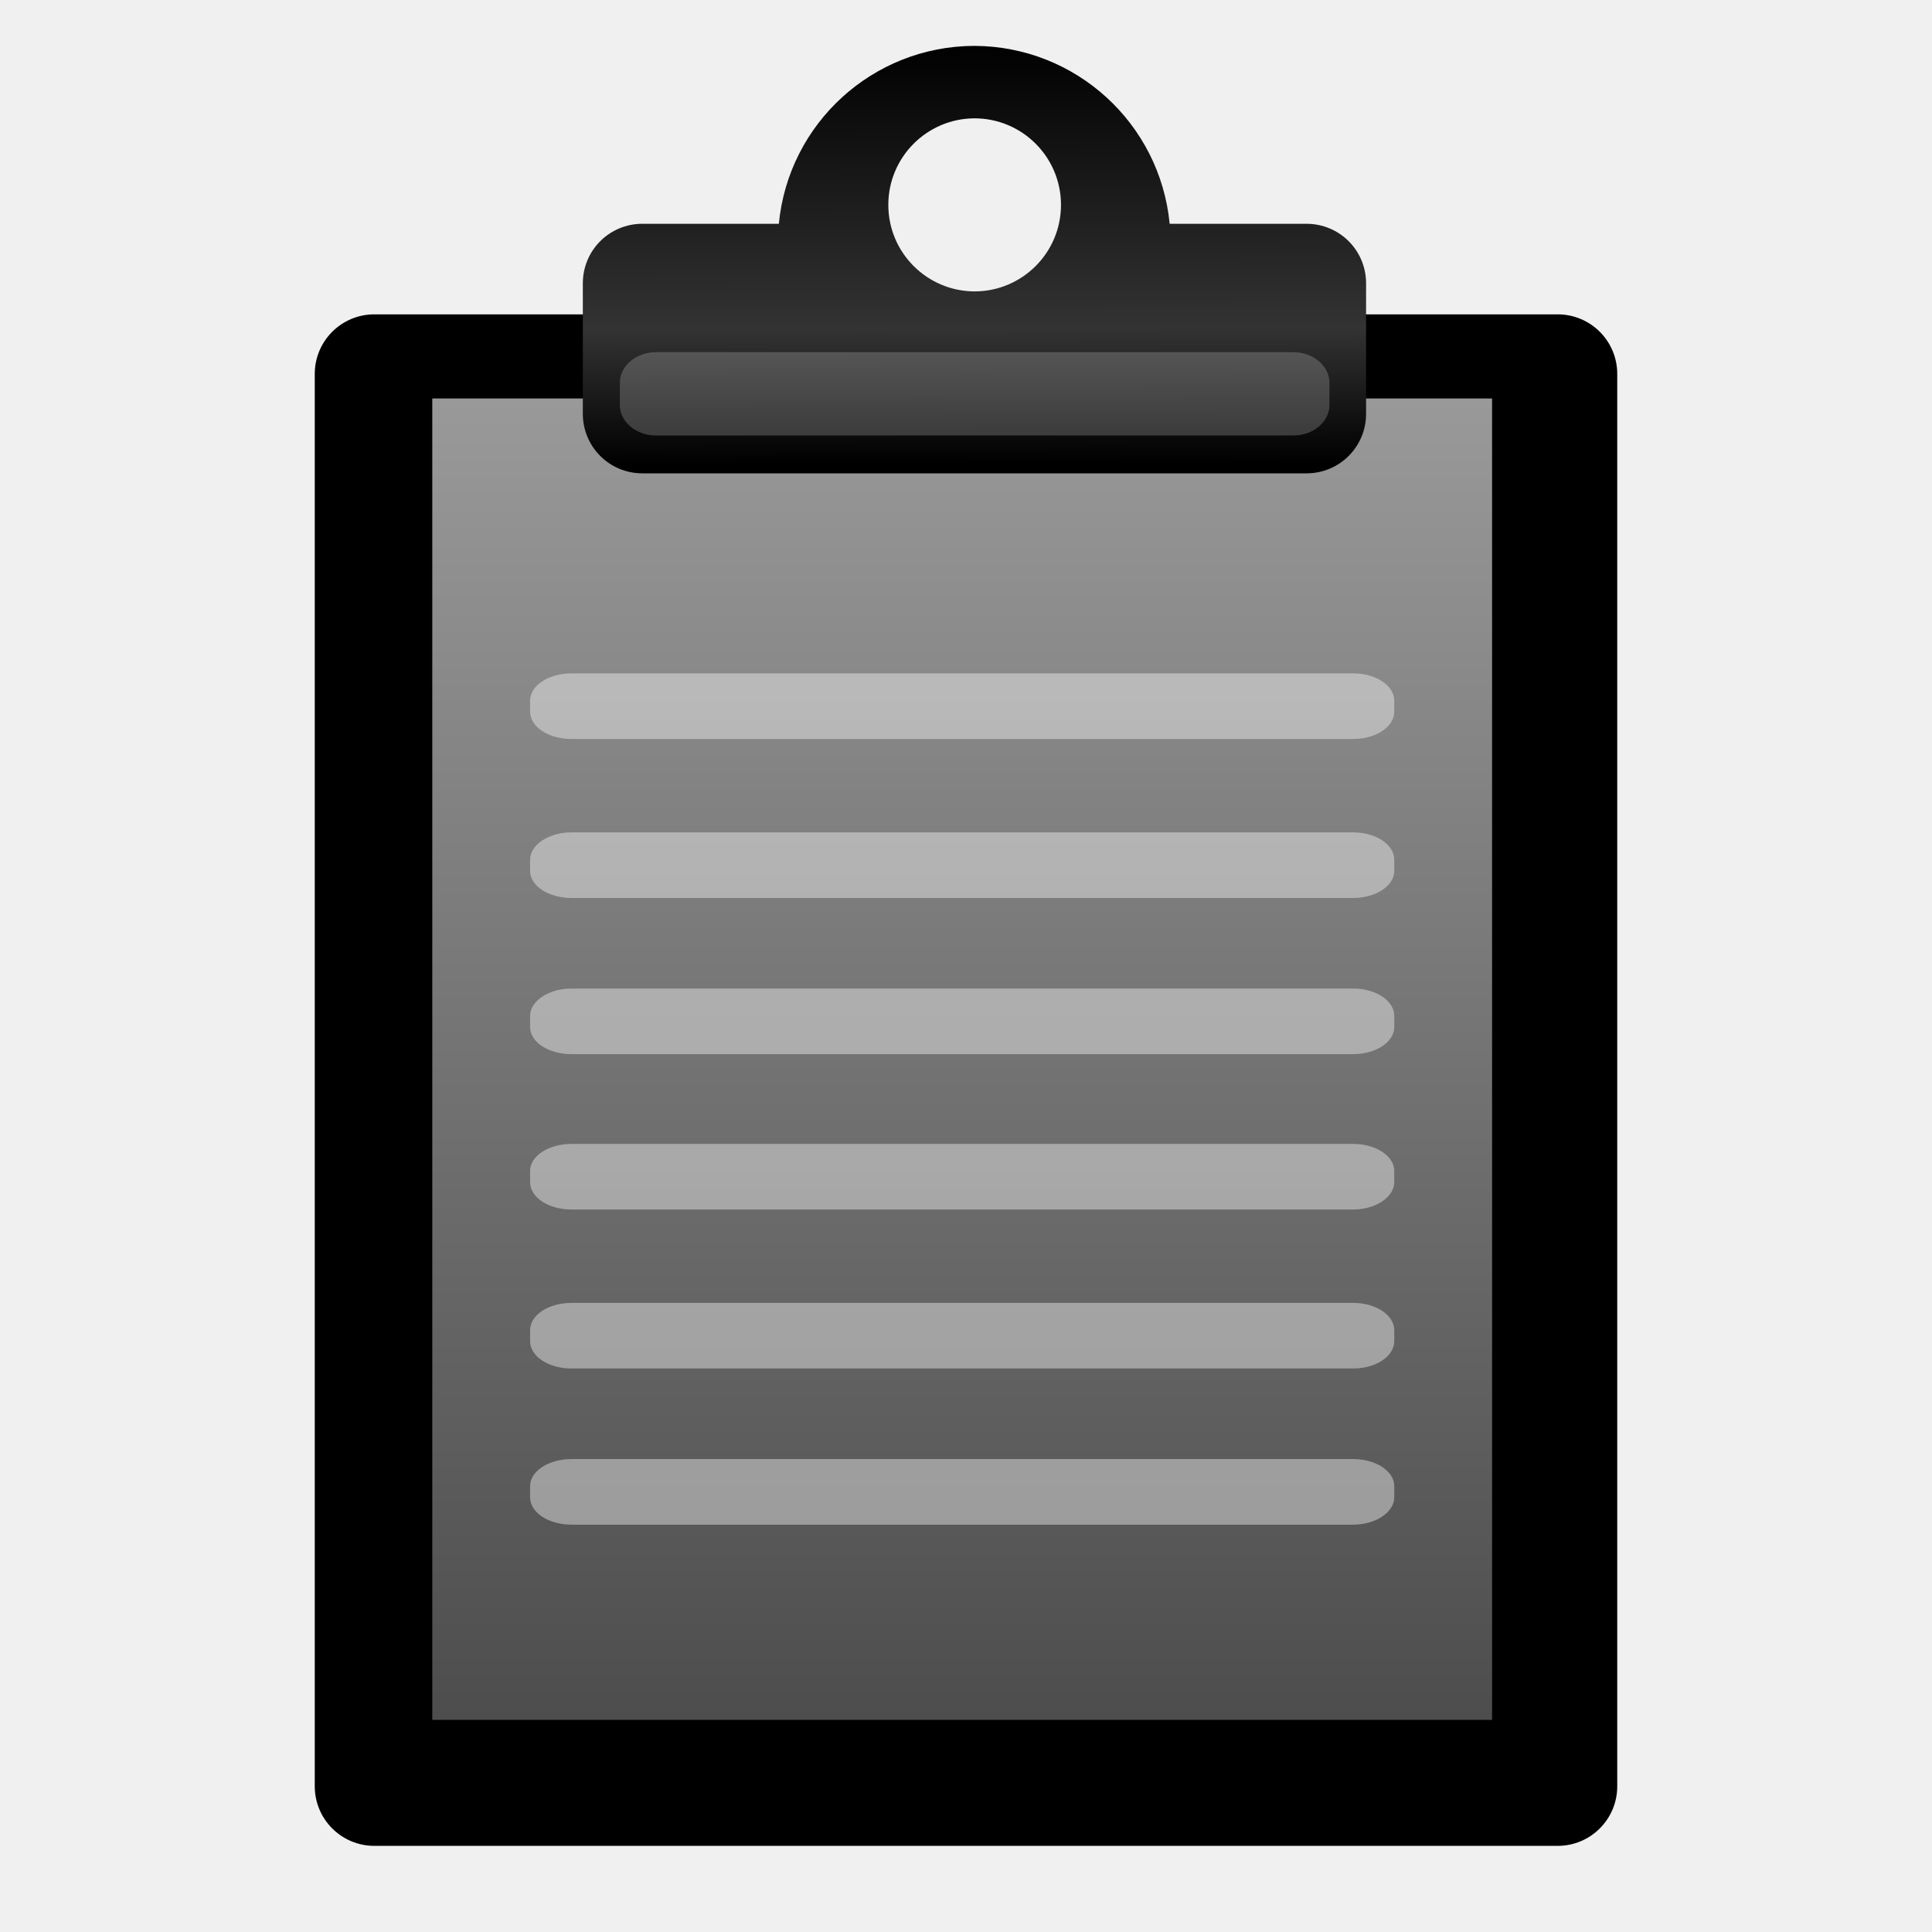
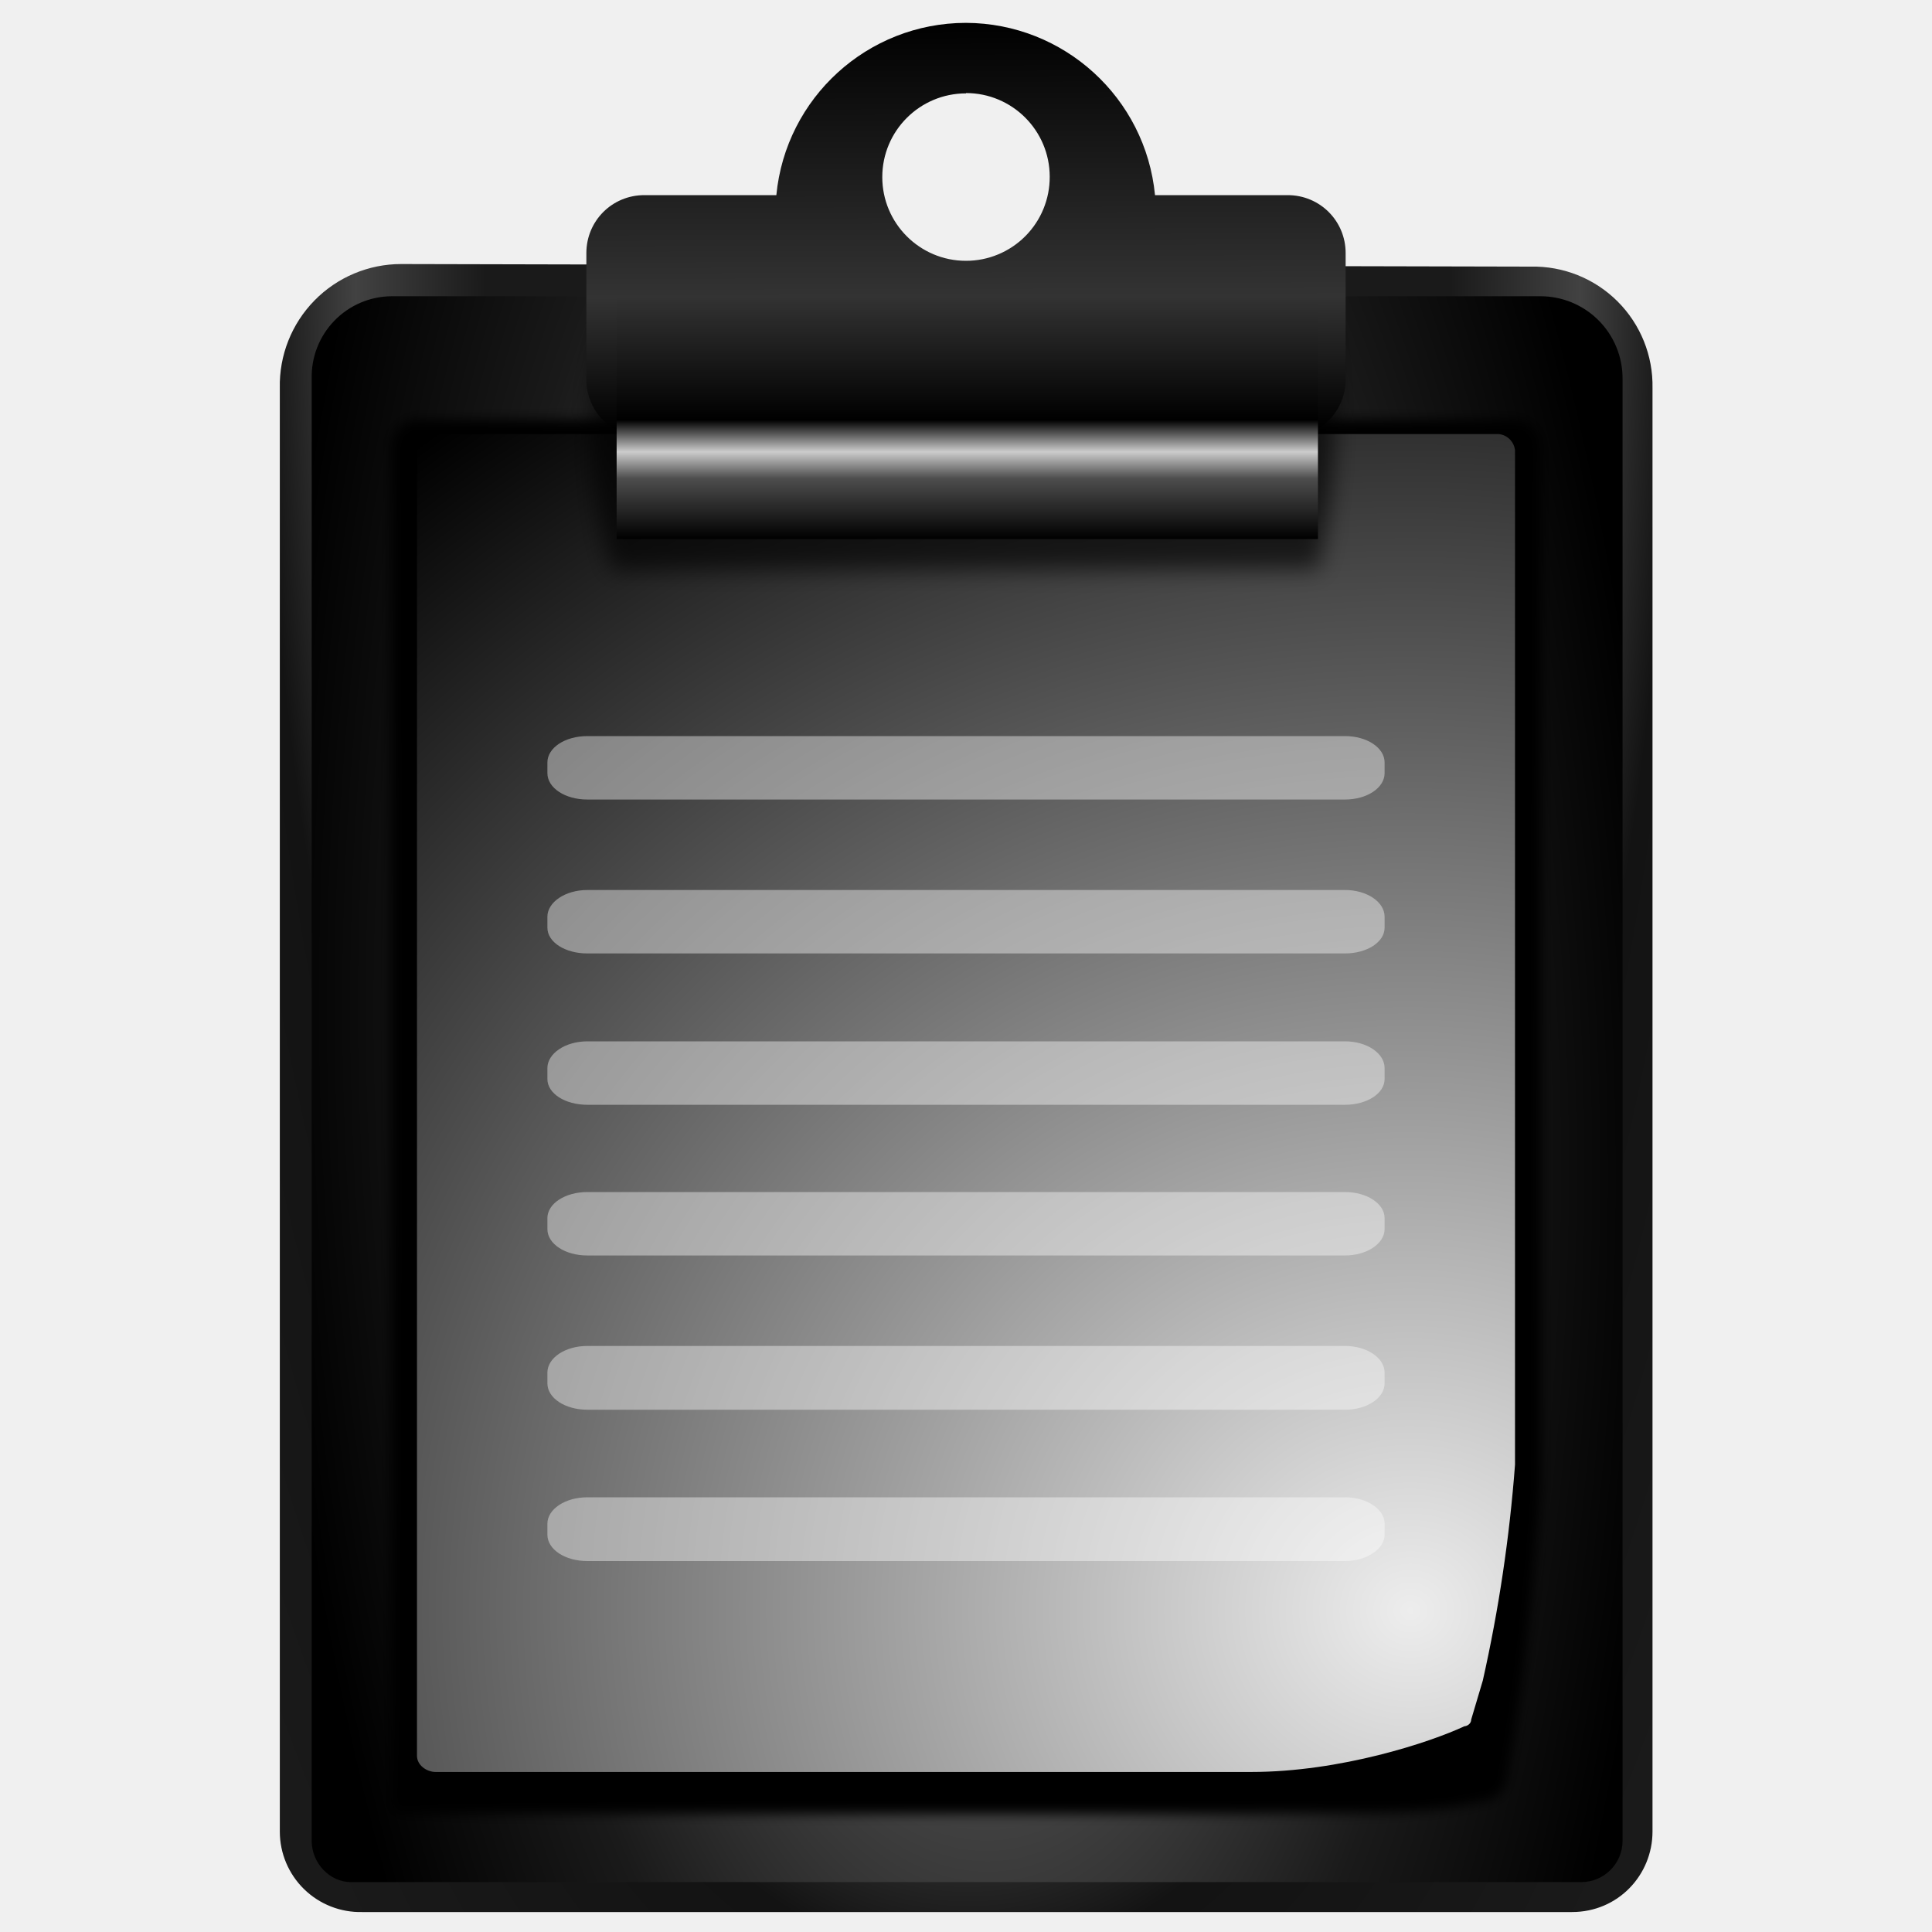
- <svg xmlns="http://www.w3.org/2000/svg" xmlns:xlink="http://www.w3.org/1999/xlink" width="64" height="64" viewBox="0 0 48 48">
+ <svg xmlns="http://www.w3.org/2000/svg" xmlns:xlink="http://www.w3.org/1999/xlink" width="64" height="64" version="1" viewBox="0 0 60 60">
  <defs>
+     <linearGradient id="q">
+       <stop offset="0" />
+       <stop offset=".25" stop-color="#4d4d4d" />
+       <stop offset=".36" stop-color="#ccc" />
+       <stop offset=".49" />
+       <stop offset="1" stop-color="#333" />
+     </linearGradient>
+     <linearGradient id="o">
+       <stop offset="0" stop-color="#878787" />
+       <stop offset=".71" stop-color="#1a1a1a" />
+       <stop offset="1" />
+     </linearGradient>
+     <linearGradient id="n">
+       <stop offset="0" stop-color="#ededed" />
+       <stop offset="1" stop-color="#ededed" stop-opacity="0" />
+     </linearGradient>
+     <linearGradient id="a">
+       <stop offset="0" stop-color="#fff" />
+       <stop offset="1" stop-color="#fff" stop-opacity="0" />
+     </linearGradient>
+     <linearGradient id="d">
+       <stop offset="0" />
+       <stop offset="1" stop-opacity="0" />
+     </linearGradient>
    <linearGradient id="b">
+       <stop offset="0" stop-color="#dfdfdf" />
+       <stop offset="1" stop-color="#606060" />
+     </linearGradient>
+     <linearGradient id="c">
+       <stop offset="0" stop-color="#b3b3b3" />
+       <stop offset="1" stop-color="#333" />
+     </linearGradient>
+     <linearGradient id="e">
+       <stop offset="0" stop-color="#666" />
+       <stop offset="1" stop-color="#333" />
+     </linearGradient>
+     <linearGradient id="f">
+       <stop offset="0" stop-color="#1a1a1a" />
+       <stop offset="1" />
+     </linearGradient>
+     <linearGradient id="g">
+       <stop offset="0" stop-color="#b3b3b3" />
+       <stop offset="1" stop-color="#666" />
+     </linearGradient>
+     <linearGradient id="h">
+       <stop offset="0" stop-color="#fff" stop-opacity=".43" />
+       <stop offset="1" stop-color="#fff" stop-opacity="0" />
+     </linearGradient>
+     <linearGradient id="i">
+       <stop offset="0" stop-color="#999" />
+       <stop offset="1" stop-color="#1a1a1a" />
+     </linearGradient>
+     <linearGradient id="j">
+       <stop offset="0" stop-color="#666" />
+       <stop offset=".53" stop-color="#333" />
+       <stop offset=".63" stop-color="#666" />
+       <stop offset=".7" stop-color="#ccc" />
+       <stop offset=".75" stop-color="gray" />
+       <stop offset="1" stop-color="#4d4d4d" />
+     </linearGradient>
+     <filter id="v" x="-.04" width="1.08" y="-.11" height="1.23">
+       <feGaussianBlur stdDeviation=".76" />
+     </filter>
+     <linearGradient id="k">
+       <stop offset="0" stop-color="#ededed" />
+       <stop offset=".25" stop-color="#b3b3b3" />
+       <stop offset=".5" stop-color="gray" />
+       <stop offset="1" stop-color="#333" />
+     </linearGradient>
+     <radialGradient id="l" cx="48" cy="-.21" r="55.15" gradientTransform="matrix(.9792 0 0 .9725 133 20.88)" gradientUnits="userSpaceOnUse">
+       <stop offset="0" stop-color="#878787" />
+       <stop offset=".36" stop-color="#333" />
+       <stop offset=".62" stop-color="#1a1a1a" />
+       <stop offset=".76" />
+       <stop offset="1" />
+     </radialGradient>
+     <radialGradient xlink:href="#m" id="r" gradientUnits="userSpaceOnUse" gradientTransform="matrix(.56888 0 0 1.37116 -4.83 -59.18)" cx="61.33" cy="49.17" fx="61.33" fy="49.17" r="50.67" />
+     <radialGradient id="m" cx="48" cy="-.21" r="55.15" gradientTransform="matrix(.9792 0 0 .9725 133 20.88)" gradientUnits="userSpaceOnUse">
+       <stop offset="0" stop-color="#1a1a1a" />
+       <stop offset=".52" stop-color="#1a1a1a" />
+       <stop offset=".66" stop-color="#424242" />
+       <stop offset=".76" stop-color="#131313" />
+       <stop offset="1" stop-color="#1a1a1a" />
+     </radialGradient>
+     <filter id="t" x="-.01" width="1.02" y="-.01" height="1.02" color-interpolation-filters="sRGB">
+       <feGaussianBlur stdDeviation=".37" />
+     </filter>
+     <radialGradient xlink:href="#n" id="u" cx="44.24" cy="45.63" fx="44.24" fy="45.63" r="17.59" gradientTransform="matrix(2.82268 .06248 -.05787 2.61438 -78.44 -72.04)" gradientUnits="userSpaceOnUse" />
+     <radialGradient xlink:href="#o" id="s" cx="30.04" cy="31.85" fx="30.04" fy="31.85" r="21" gradientTransform="matrix(1.03108 -.03287 .07494 2.35096 -3.32 -40.06)" gradientUnits="userSpaceOnUse" />
+     <linearGradient gradientTransform="matrix(1.21128 0 0 1.21128 .67 -.67)" xlink:href="#p" id="w" x1="14.48" y1="1.07" x2="14.51" y2="11.55" gradientUnits="userSpaceOnUse" />
+     <linearGradient id="p">
      <stop offset="0" />
      <stop offset=".68" stop-color="#333" />
      <stop offset="1" />
    </linearGradient>
-     <linearGradient id="a">
-       <stop offset="0" stop-color="#4d4d4d" />
-       <stop offset="1" stop-color="#999" />
-     </linearGradient>
-     <linearGradient xlink:href="#a" id="c" x1="10.74" y1="42.73" x2="10.74" y2="9.9" gradientUnits="userSpaceOnUse" />
-     <linearGradient xlink:href="#b" id="d" x1="14.48" y1="1.07" x2="14.51" y2="11.55" gradientUnits="userSpaceOnUse" />
+     <linearGradient xlink:href="#q" id="x" x1="19.15" y1="16.75" x2="19.15" y2="9.2" gradientUnits="userSpaceOnUse" />
  </defs>
-   <rect width="32.36" height="38.05" x="7.82" y="7.81" rx="1.48" ry="1.48" />
-   <path fill="url(#c)" d="M10.74 9.9h26.33v32.83H10.74z" />
-   <path d="M24.2 1.14a4.89 4.89 0 0 0-4.85 4.42h-3.39c-.82 0-1.48.66-1.48 1.48v3.24c0 .82.66 1.48 1.48 1.48h16.5c.82 0 1.48-.66 1.48-1.48V7.04c0-.82-.66-1.48-1.48-1.48h-3.4a4.89 4.89 0 0 0-4.85-4.42zm.01 1.8a2.15 2.15 0 0 1 2.15 2.15 2.15 2.15 0 0 1-2.15 2.15 2.15 2.15 0 0 1-2.14-2.15 2.15 2.15 0 0 1 2.14-2.15z" fill="url(#d)" />
-   <rect width="17.63" height="2.07" x="15.4" y="8.75" rx=".9" ry=".76" fill="#fff" opacity=".2" />
-   <g fill="#fff" opacity=".41">
-     <path d="M14.2 16.73h19.42c.56 0 1.02.3 1.02.68v.27c0 .38-.46.68-1.02.68H14.2c-.57 0-1.03-.3-1.03-.68v-.27c0-.38.46-.68 1.03-.68zm0 0M14.2 20.68h19.42c.56 0 1.02.3 1.02.68v.28c0 .37-.46.67-1.02.67H14.2c-.57 0-1.03-.3-1.03-.67v-.28c0-.37.46-.68 1.03-.68zm0 0M14.2 24.56h19.42c.56 0 1.02.3 1.02.68v.28c0 .37-.46.67-1.02.67H14.2c-.57 0-1.03-.3-1.03-.67v-.28c0-.37.46-.68 1.03-.68zm0 0" />
-   </g>
-   <g fill="#fff" opacity=".41">
-     <path d="M14.2 28.42h19.42c.56 0 1.02.3 1.02.67v.28c0 .37-.46.68-1.02.68H14.2c-.57 0-1.03-.3-1.03-.68v-.28c0-.37.46-.67 1.03-.67zm0 0M14.2 32.37h19.42c.56 0 1.02.3 1.02.68v.27c0 .38-.46.68-1.02.68H14.2c-.57 0-1.03-.3-1.03-.68v-.27c0-.38.46-.68 1.03-.68zm0 0M14.2 36.25h19.42c.56 0 1.02.3 1.02.67v.28c0 .37-.46.68-1.02.68H14.2c-.57 0-1.03-.3-1.03-.68v-.28c0-.37.46-.67 1.03-.67zm0 0" />
-   </g>
+   <path d="M12.46 8.2a3.77 3.77 0 0 0-3.77 3.85v44.83a2.5 2.5 0 0 0 2.56 2.5h37.57c1.43 0 2.5-1.15 2.5-2.5V12.05a3.7 3.7 0 0 0-3.78-3.77z" fill="url(#r)" />
+   <path d="M12.17 9.2a2.5 2.5 0 0 0-2.49 2.57v45.4c0 .7.57 1.28 1.21 1.28h38.22c.7 0 1.28-.57 1.28-1.28v-45.4a2.55 2.55 0 0 0-2.56-2.57z" fill="url(#s)" />
+   <path d="M15.09 19h71.99c.97 0 1.75.78 1.75 1.75v67.42c-.45 6.24-1.18 13.61-2.2 18.7 0 .98-.78 1.76-1.75 1.76-4.27 1.1-10.02.61-15.4.8h-55.4c-.97 0-.75-.78-.75-1.76V20.75c0-.97.79-1.75 1.76-1.75z" transform="matrix(.47309 0 0 .47871 5.84 3.94)" filter="url(#t)" />
+   <path d="M13.45 13.47a.57.57 0 0 0-.5.5v40.56c0 .29.3.5.58.5h25.33c2.77 0 5.55-.92 6.62-1.42.07 0 .21-.07.21-.21l.36-1.21a46.54 46.54 0 0 0 1-6.7V13.98a.57.57 0 0 0-.5-.5H13.52z" fill="url(#u)" />
+   <path d="M27.33 12.67h49c1.26 4.58 1.15 11.7-.3 17.9l-49 .1c-1.77-5.78-2.23-13.3.3-18z" transform="matrix(.44761 0 0 .45601 6.9 3.72)" fill-opacity=".64" filter="url(#v)" />
+   <path d="M29.99.71a5.92 5.92 0 0 0-5.88 5.35h-4.1c-1 0-1.8.8-1.8 1.8v3.92c0 1 .8 1.8 1.8 1.8h19.98c1 0 1.8-.8 1.8-1.8V7.86c0-1-.8-1.8-1.8-1.8h-4.12A5.92 5.92 0 0 0 30 .71zM30 2.89a2.6 2.6 0 0 1 2.6 2.6A2.6 2.6 0 0 1 30 8.1a2.6 2.6 0 0 1-2.6-2.6A2.6 2.6 0 0 1 30 2.9z" fill="url(#w)" />
+   <rect width="21.78" height="7.54" x="19.15" y="9.2" rx="0" ry="0" fill="url(#x)" />
+   <path d="M18.24 22.86h23.53c.68 0 1.23.36 1.23.82v.33c0 .46-.55.82-1.23.82H18.24c-.69 0-1.24-.36-1.24-.82v-.33c0-.46.55-.82 1.24-.82zm0 4.78h23.53c.68 0 1.23.37 1.23.83v.34c0 .45-.55.8-1.23.8H18.24c-.69 0-1.24-.35-1.24-.8v-.34c0-.45.55-.83 1.24-.83zm0 4.7h23.53c.68 0 1.23.37 1.23.83v.34c0 .45-.55.8-1.23.8H18.24c-.69 0-1.24-.35-1.24-.8v-.34c0-.45.55-.83 1.24-.83zm0 0M18.24 37.02h23.53c.68 0 1.23.36 1.23.81v.34c0 .45-.55.82-1.23.82H18.24c-.69 0-1.24-.36-1.24-.82v-.34c0-.45.55-.81 1.24-.81zm0 4.78h23.53c.68 0 1.23.37 1.23.83v.33c0 .46-.55.82-1.23.82H18.24c-.69 0-1.24-.36-1.24-.82v-.33c0-.46.55-.83 1.24-.83zm0 4.7h23.53c.68 0 1.23.37 1.23.82v.34c0 .44-.55.82-1.23.82H18.24c-.69 0-1.24-.36-1.24-.82v-.34c0-.45.55-.82 1.24-.82zm0 0" opacity=".41" fill="#fff" />
</svg>
